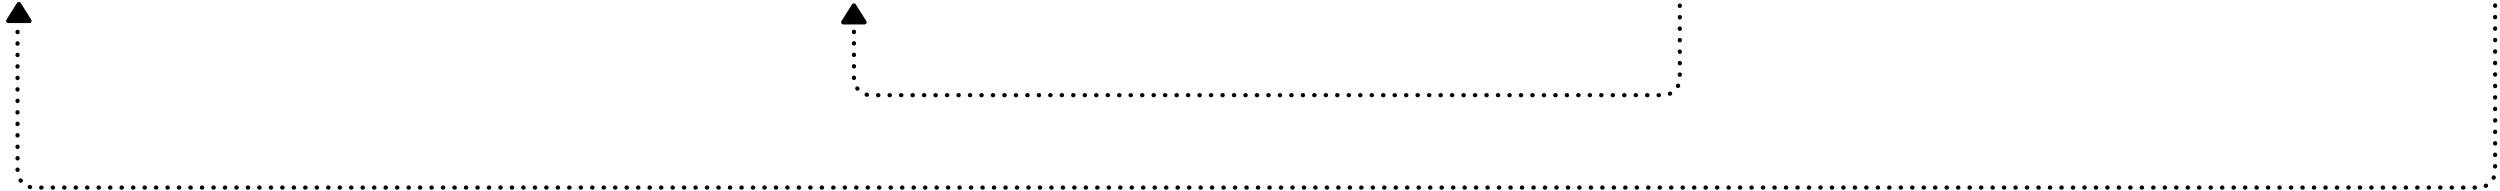
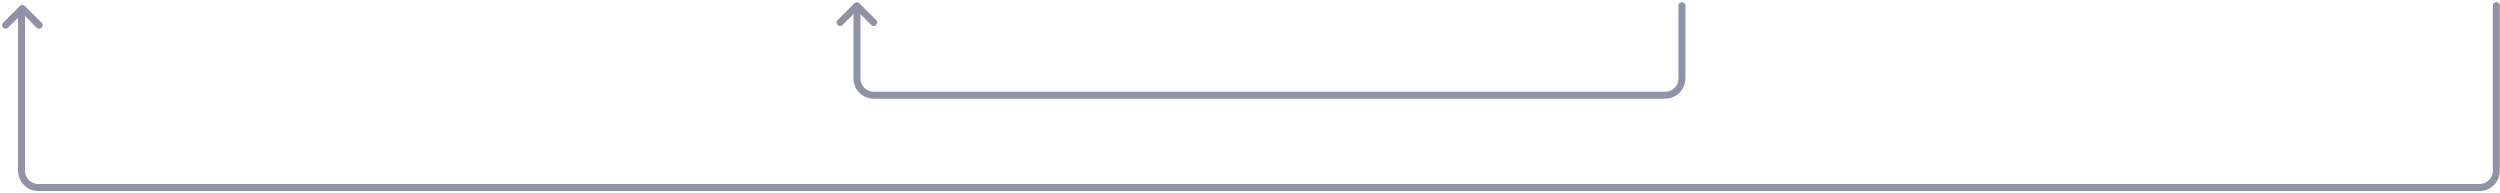
- <svg xmlns="http://www.w3.org/2000/svg" width="893" height="68" viewBox="0 0 893 68" fill="none">
-   <path d="M600.031 2L600.031 28C600.031 31.314 597.345 34 594.031 34L311.031 34C307.718 34 305.031 31.314 305.031 28L305.031 3.667" stroke="black" stroke-width="1.5" stroke-linecap="round" stroke-linejoin="round" stroke-dasharray="0.1 4" />
-   <path d="M305.685 1.575C305.371 1.077 304.645 1.077 304.331 1.575L300.584 7.524C300.249 8.056 300.631 8.75 301.261 8.75L308.755 8.75C309.384 8.75 309.767 8.056 309.432 7.524L305.685 1.575Z" fill="black" />
-   <path d="M891.262 1.956L891.262 61C891.262 64.314 888.575 67 885.262 67L12.262 67C8.948 67 6.262 64.314 6.262 61L6.262 3.531" stroke="black" stroke-width="1.5" stroke-linecap="round" stroke-linejoin="round" stroke-dasharray="0.1 4" />
-   <path d="M7.411 1.075C7.098 0.577 6.371 0.577 6.057 1.075L2.311 7.024C1.975 7.556 2.358 8.25 2.988 8.25L10.481 8.25C11.111 8.25 11.494 7.556 11.158 7.024L7.411 1.075Z" fill="black" />
+ <svg xmlns="http://www.w3.org/2000/svg" width="894" height="69" viewBox="0 0 894 69" fill="none">
+   <path d="M601.453 2.047L601.453 28.047C601.453 31.361 598.767 34.047 595.453 34.047L312.453 34.047C309.139 34.047 306.453 31.361 306.453 28.047L306.453 3.714" stroke="#9093A5" stroke-width="2.5" stroke-linecap="round" stroke-linejoin="round" />
+   <path d="M312.422 8.047L306.422 2.047L300.422 8.047" stroke="#9093A5" stroke-width="2.5" stroke-linecap="round" stroke-linejoin="round" />
+   <path d="M892.687 2.003L892.688 61.047C892.688 64.361 890.001 67.047 886.688 67.047L13.688 67.047C10.374 67.047 7.688 64.355 7.688 61.041C7.688 39.859 7.688 26.29 7.688 3.578" stroke="#9093A5" stroke-width="2.5" stroke-linecap="round" stroke-linejoin="round" />
+   <path d="M14 9L8 3L2 9" stroke="#9093A5" stroke-width="2.5" stroke-linecap="round" stroke-linejoin="round" />
</svg>
